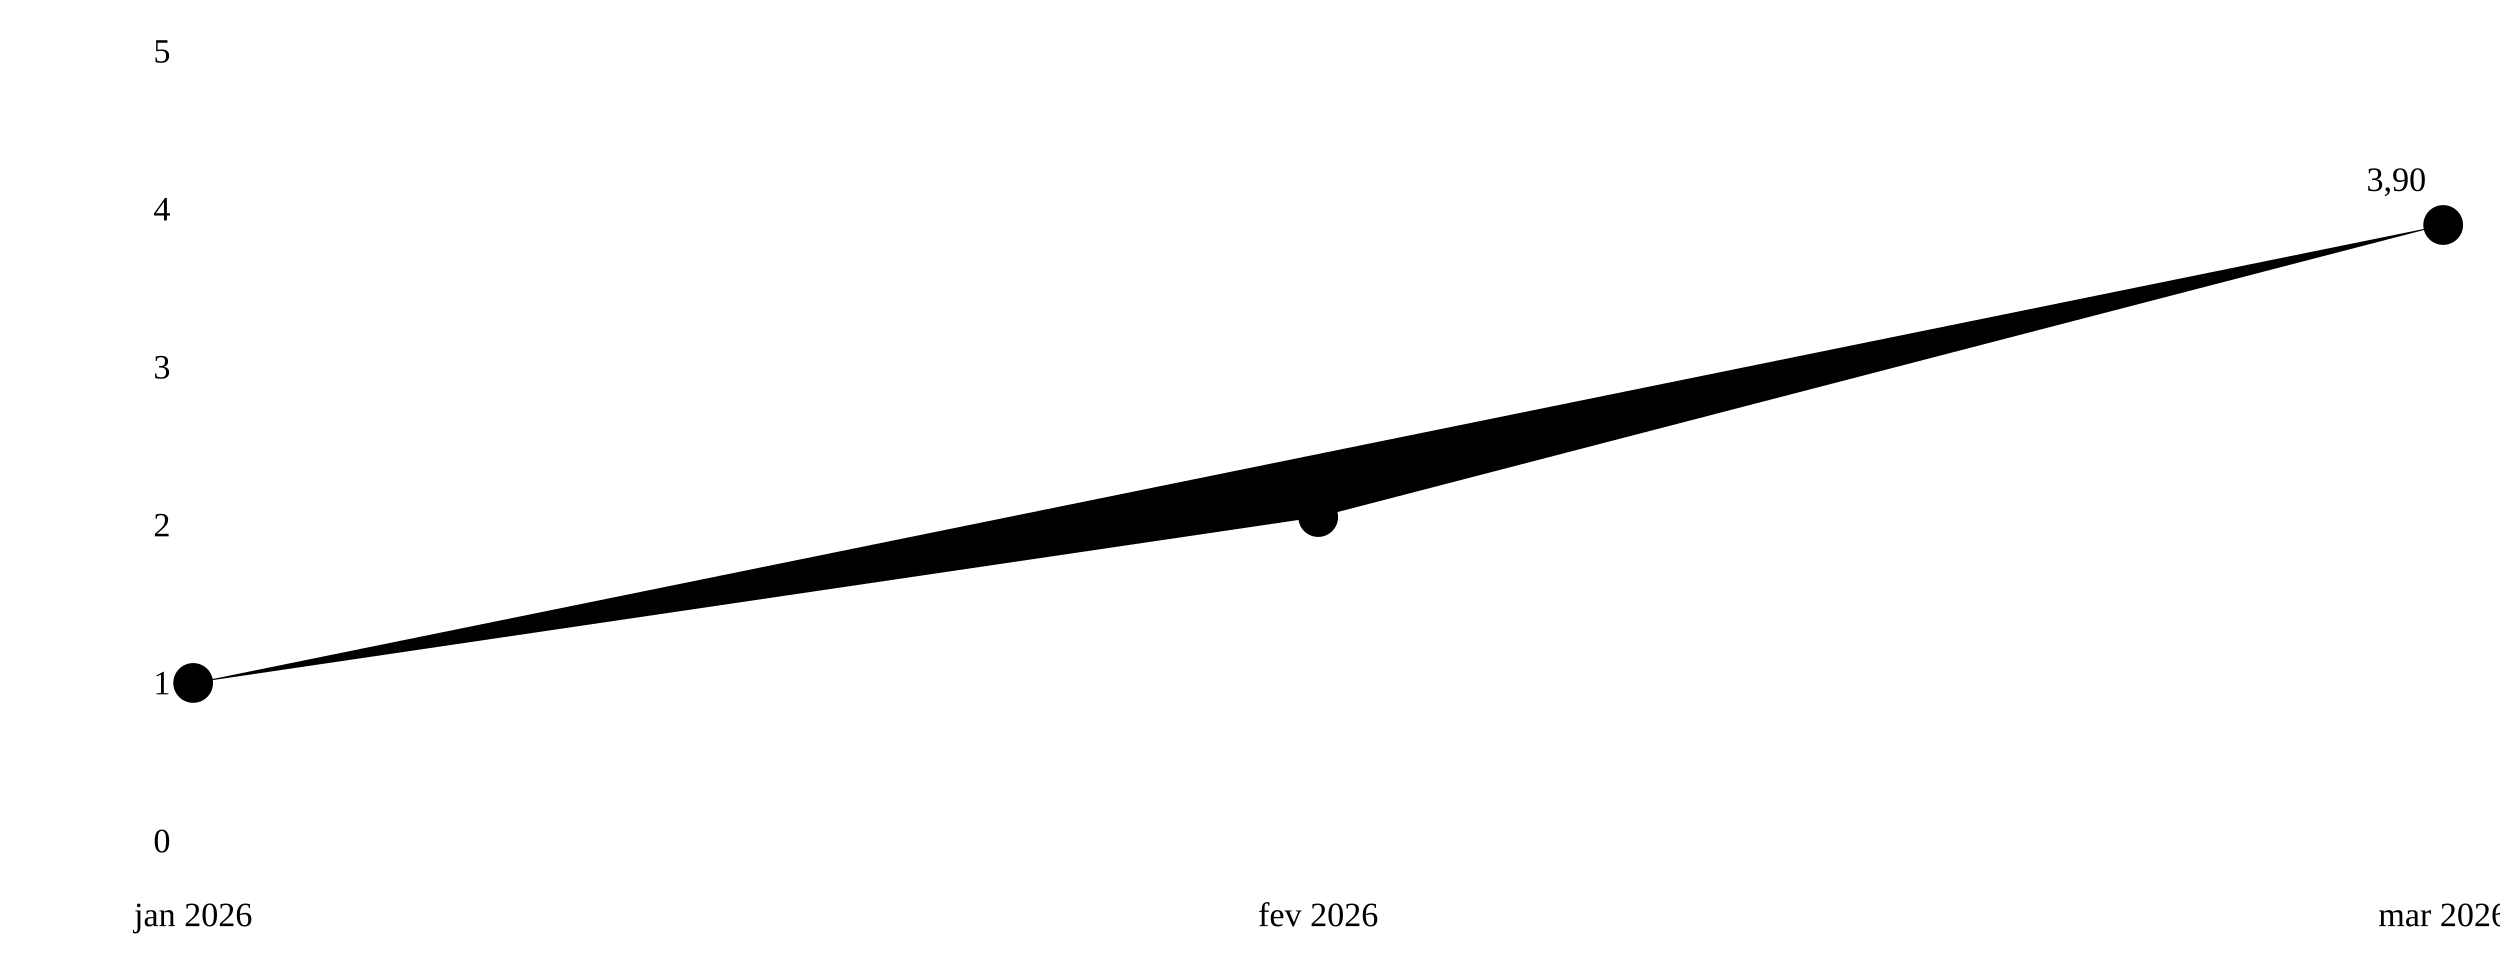
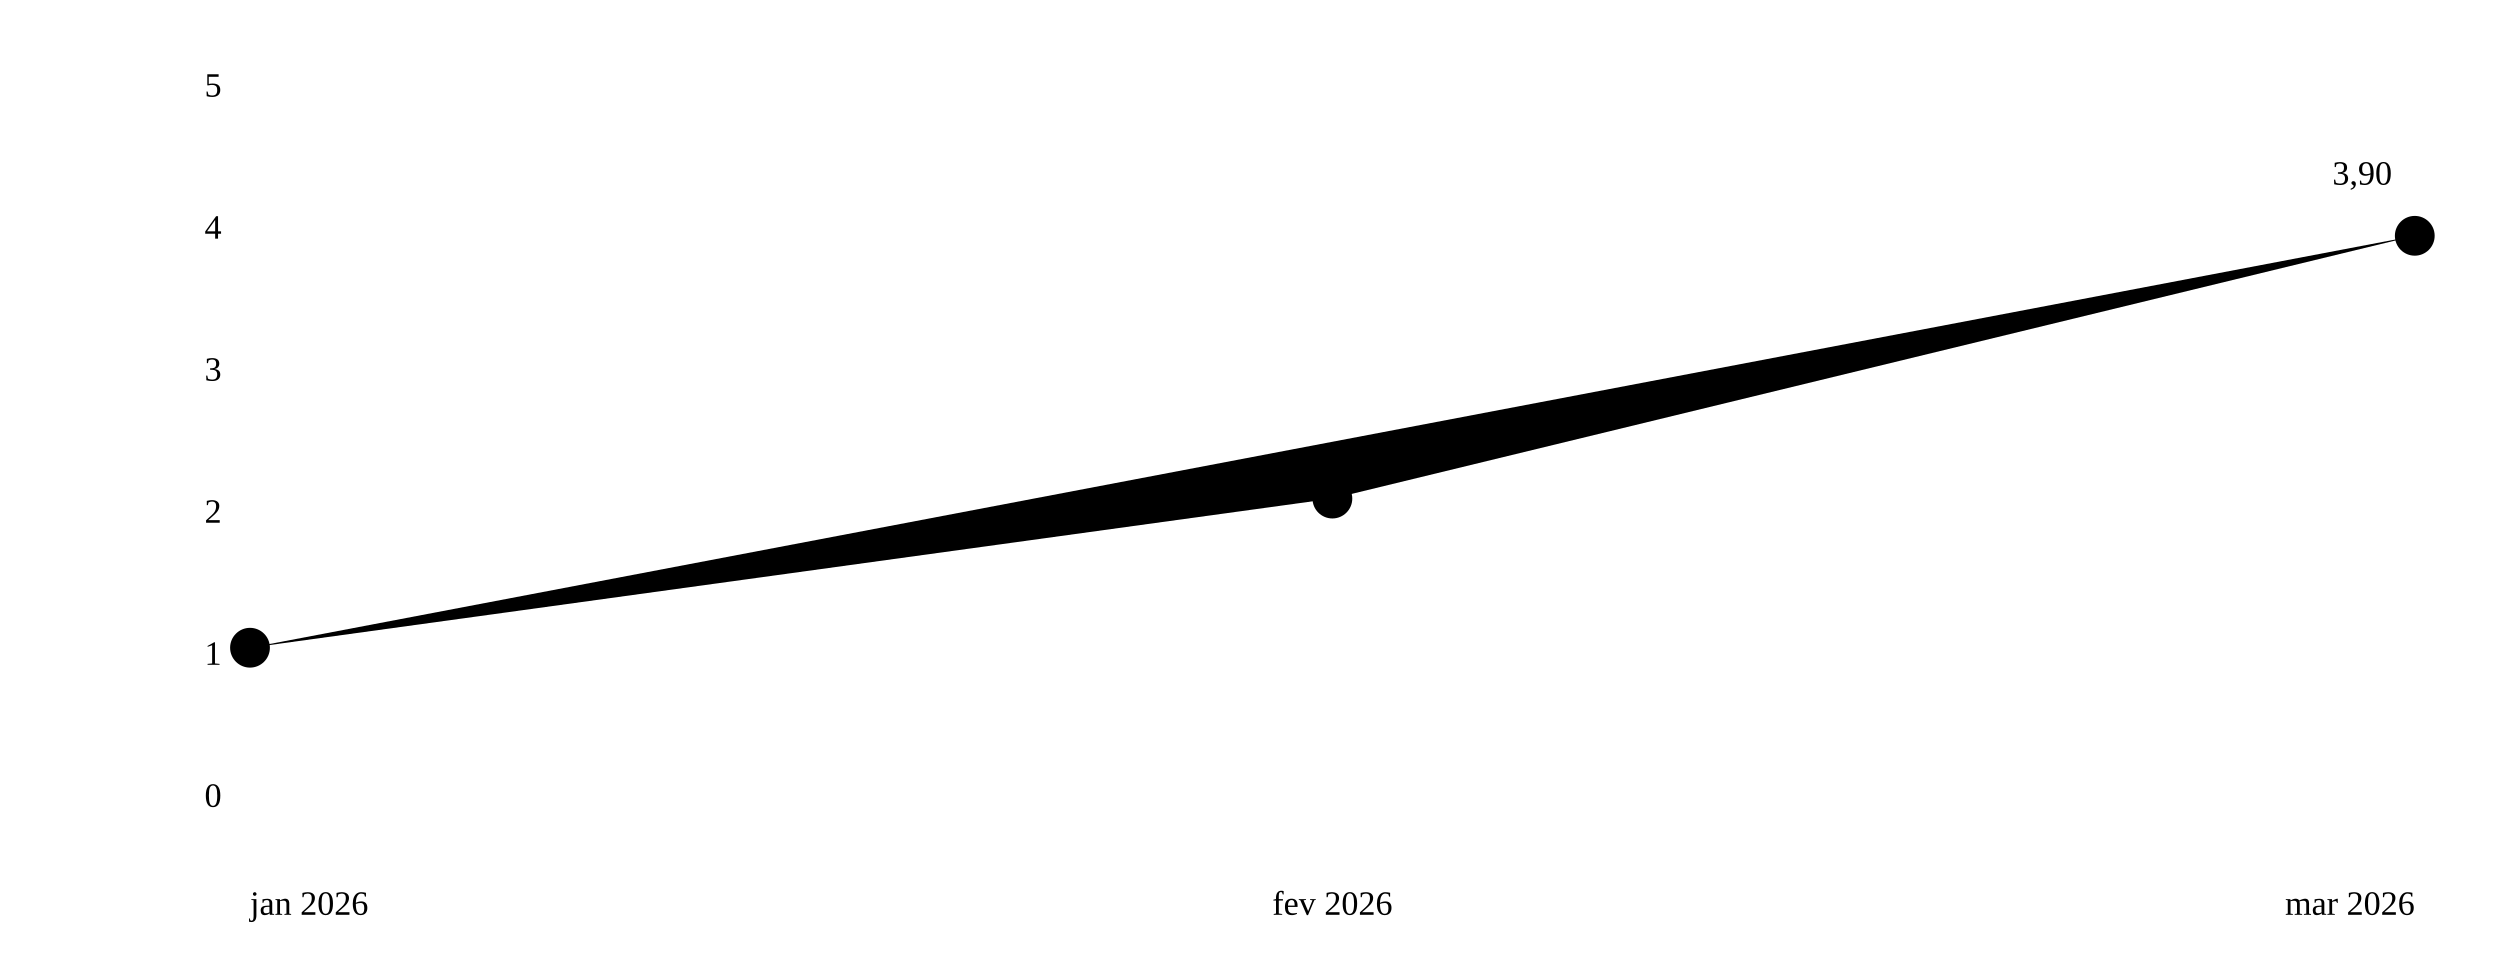
<svg class="chart" viewBox="0 0 880 340" role="img" aria-label="Taxa de desemprego (%)" preserveAspectRatio="xMidYMid meet">
-   <line class="chart-grid chart-zero" x1="68" y1="296.0" x2="860" y2="296.0" />
-   <text class="chart-tick" x="60" y="300.0" text-anchor="end">0</text>
-   <line class="chart-grid" x1="68" y1="240.4" x2="860" y2="240.4" />
-   <text class="chart-tick" x="60" y="244.4" text-anchor="end">1</text>
-   <line class="chart-grid" x1="68" y1="184.8" x2="860" y2="184.8" />
-   <text class="chart-tick" x="60" y="188.8" text-anchor="end">2</text>
-   <line class="chart-grid" x1="68" y1="129.2" x2="860" y2="129.2" />
-   <text class="chart-tick" x="60" y="133.2" text-anchor="end">3</text>
-   <line class="chart-grid" x1="68" y1="73.6" x2="860" y2="73.6" />
-   <text class="chart-tick" x="60" y="77.6" text-anchor="end">4</text>
-   <line class="chart-grid" x1="68" y1="18.0" x2="860" y2="18.0" />
-   <text class="chart-tick" x="60" y="22.0" text-anchor="end">5</text>
-   <path class="chart-line" d="M68.0,240.4 L464.0,182.0 L860.0,79.2" />
-   <circle class="chart-point" cx="68.0" cy="240.4" r="7" />
-   <circle class="chart-point" cx="464.0" cy="182.0" r="7" />
-   <circle class="chart-point" cx="860.0" cy="79.2" r="7" />
-   <circle class="chart-last" cx="860.0" cy="79.2" r="3.5" />
-   <text class="chart-last-label" x="854.0" y="67.2" text-anchor="end">3,90</text>
-   <text class="chart-tick" x="68.0" y="326" text-anchor="middle">jan 2026</text>
-   <text class="chart-tick" x="464.0" y="326" text-anchor="middle">fev 2026</text>
-   <text class="chart-tick" x="860.0" y="326" text-anchor="middle">mar 2026</text>
+   <line class="chart-grid chart-zero" x1="88" y1="278.0" x2="850" y2="278.0" />
+   <text class="chart-tick" x="78" y="284.0" text-anchor="end">0</text>
+   <line class="chart-grid" x1="88" y1="228.0" x2="850" y2="228.0" />
+   <text class="chart-tick" x="78" y="234.0" text-anchor="end">1</text>
+   <line class="chart-grid" x1="88" y1="178.0" x2="850" y2="178.0" />
+   <text class="chart-tick" x="78" y="184.0" text-anchor="end">2</text>
+   <line class="chart-grid" x1="88" y1="128.0" x2="850" y2="128.0" />
+   <text class="chart-tick" x="78" y="134.0" text-anchor="end">3</text>
+   <line class="chart-grid" x1="88" y1="78.0" x2="850" y2="78.0" />
+   <text class="chart-tick" x="78" y="84.0" text-anchor="end">4</text>
+   <line class="chart-grid" x1="88" y1="28.0" x2="850" y2="28.0" />
+   <text class="chart-tick" x="78" y="34.0" text-anchor="end">5</text>
+   <path class="chart-line" d="M88.0,228.0 L469.0,175.5 L850.0,83.0" />
+   <circle class="chart-point" cx="88.0" cy="228.0" r="7" />
+   <circle class="chart-point" cx="469.0" cy="175.5" r="7" />
+   <circle class="chart-point" cx="850.0" cy="83.0" r="7" />
+   <circle class="chart-last" cx="850.0" cy="83.0" r="3.5" />
+   <text class="chart-last-label" x="842.0" y="65.0" text-anchor="end">3,90</text>
+   <text class="chart-tick" x="88.0" y="322" text-anchor="start">jan 2026</text>
+   <text class="chart-tick" x="469.0" y="322" text-anchor="middle">fev 2026</text>
+   <text class="chart-tick" x="850.0" y="322" text-anchor="end">mar 2026</text>
</svg>
